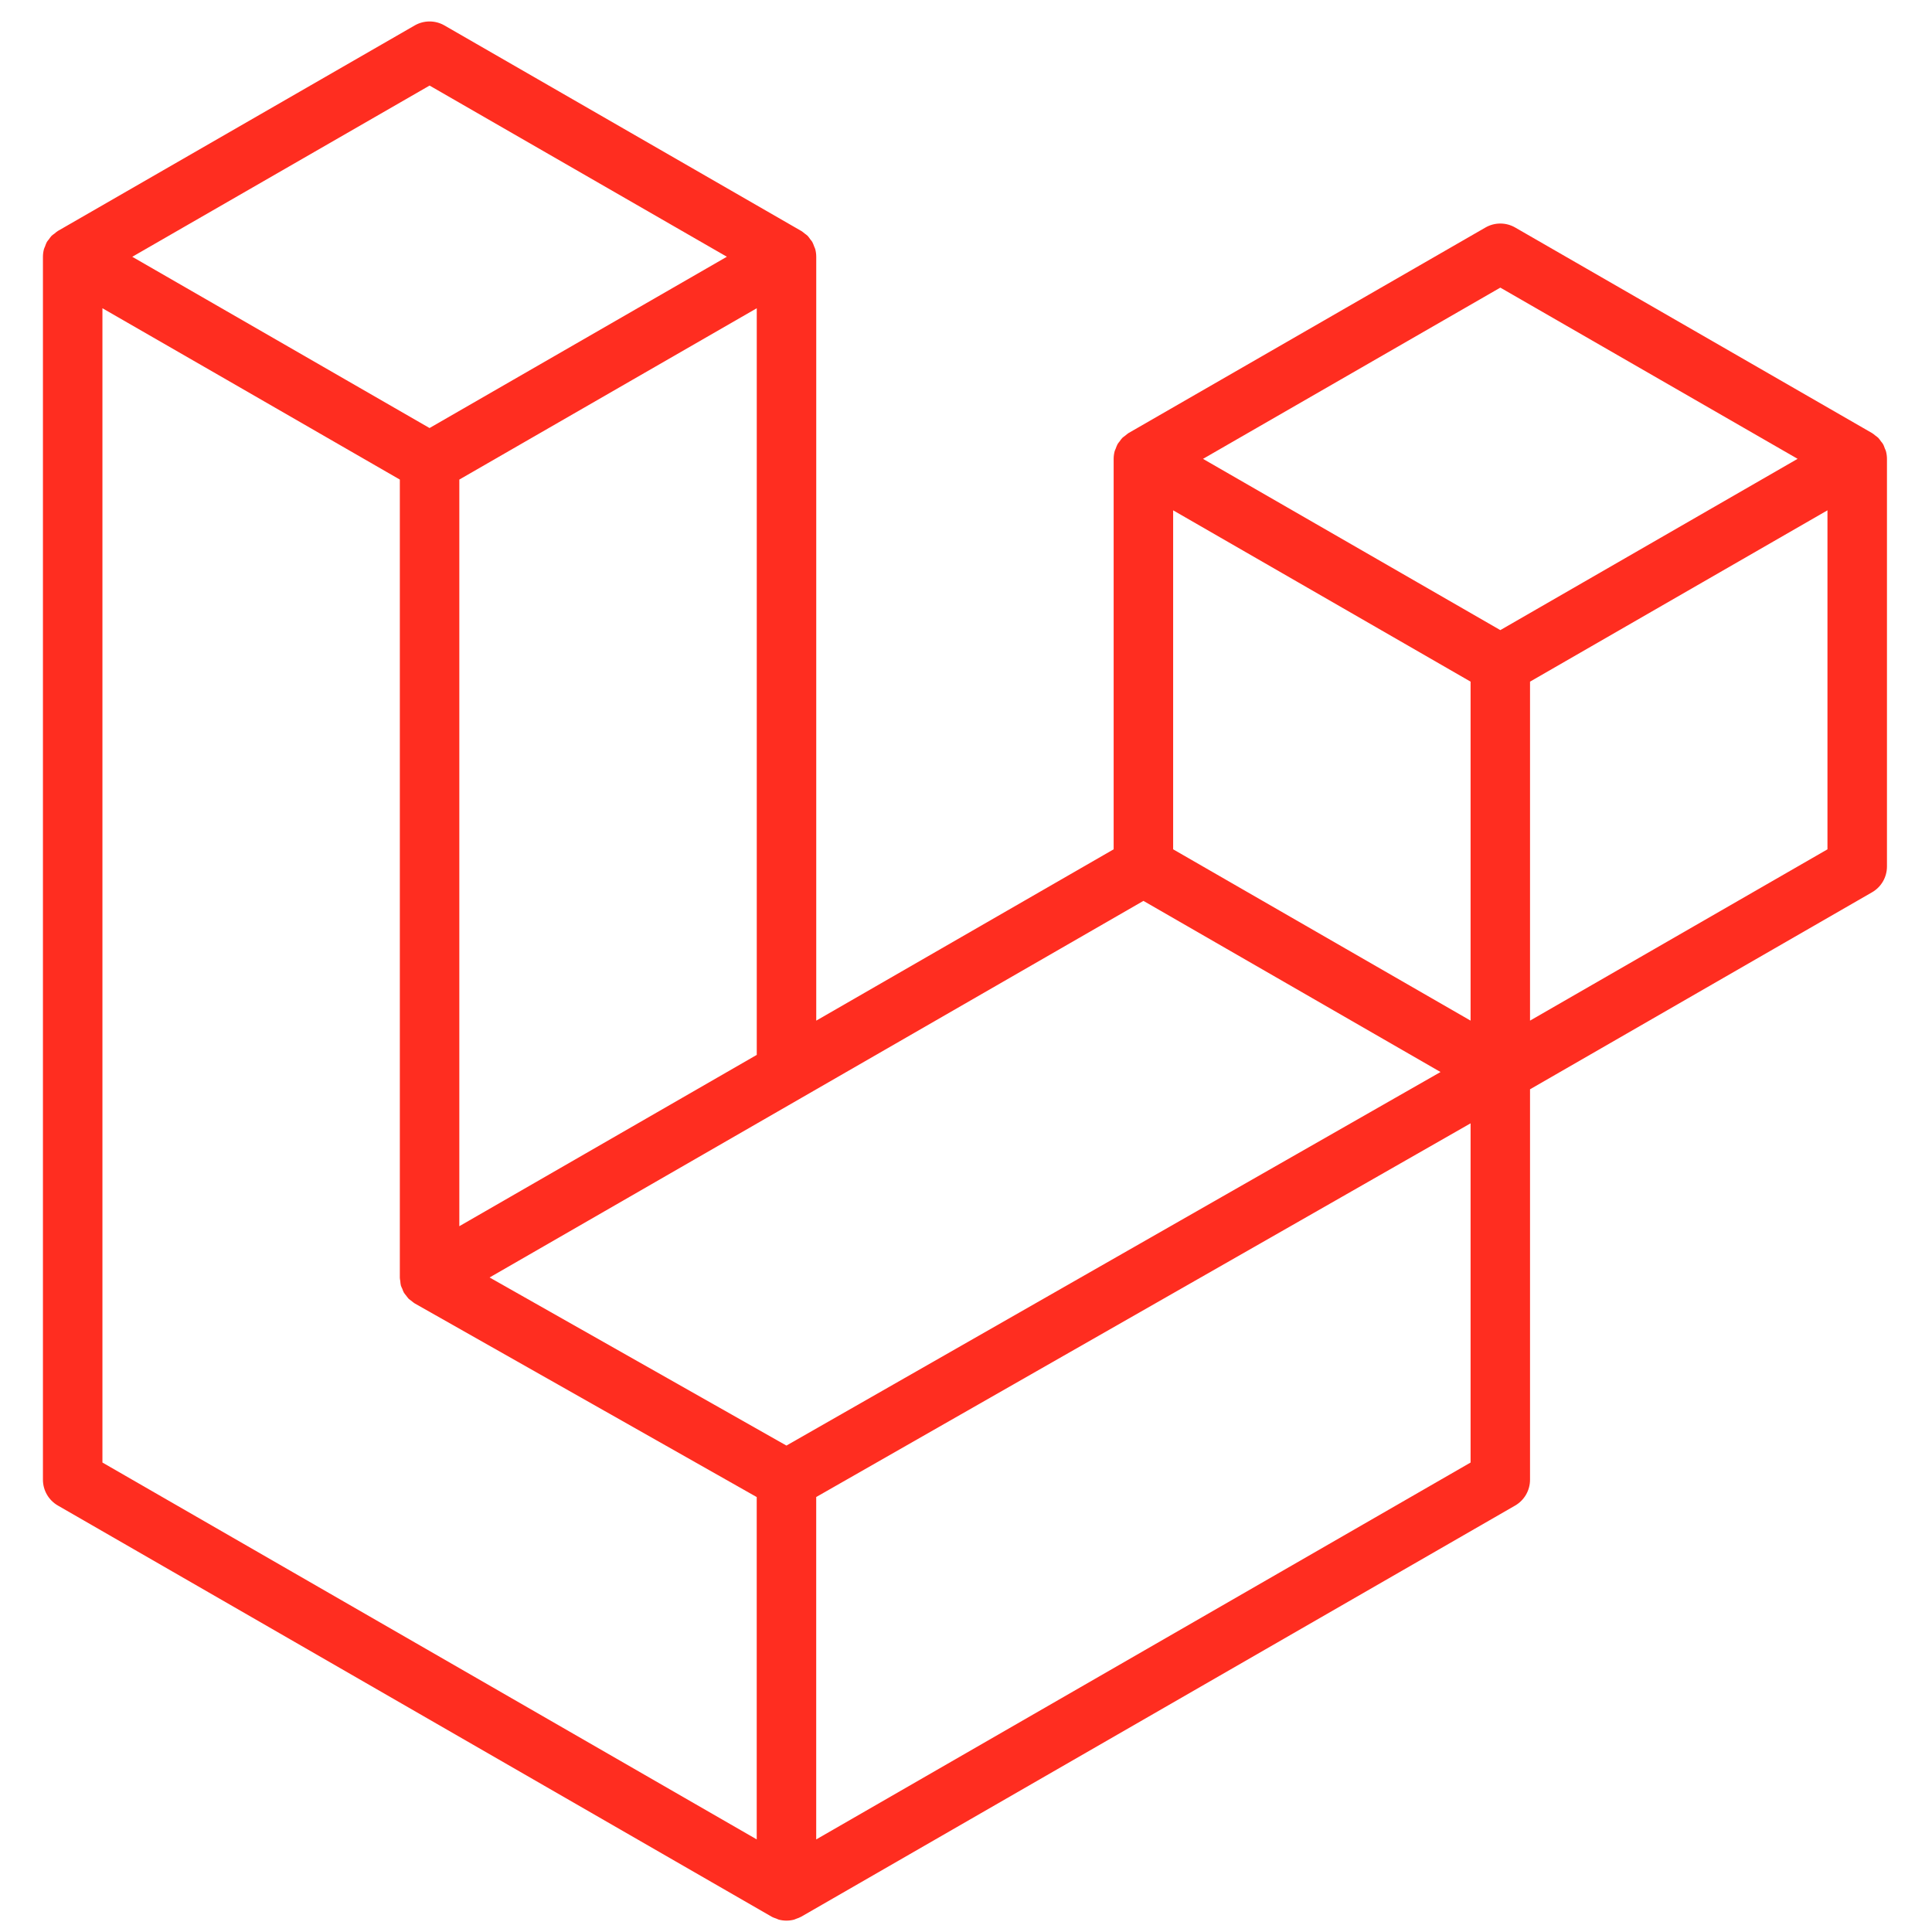
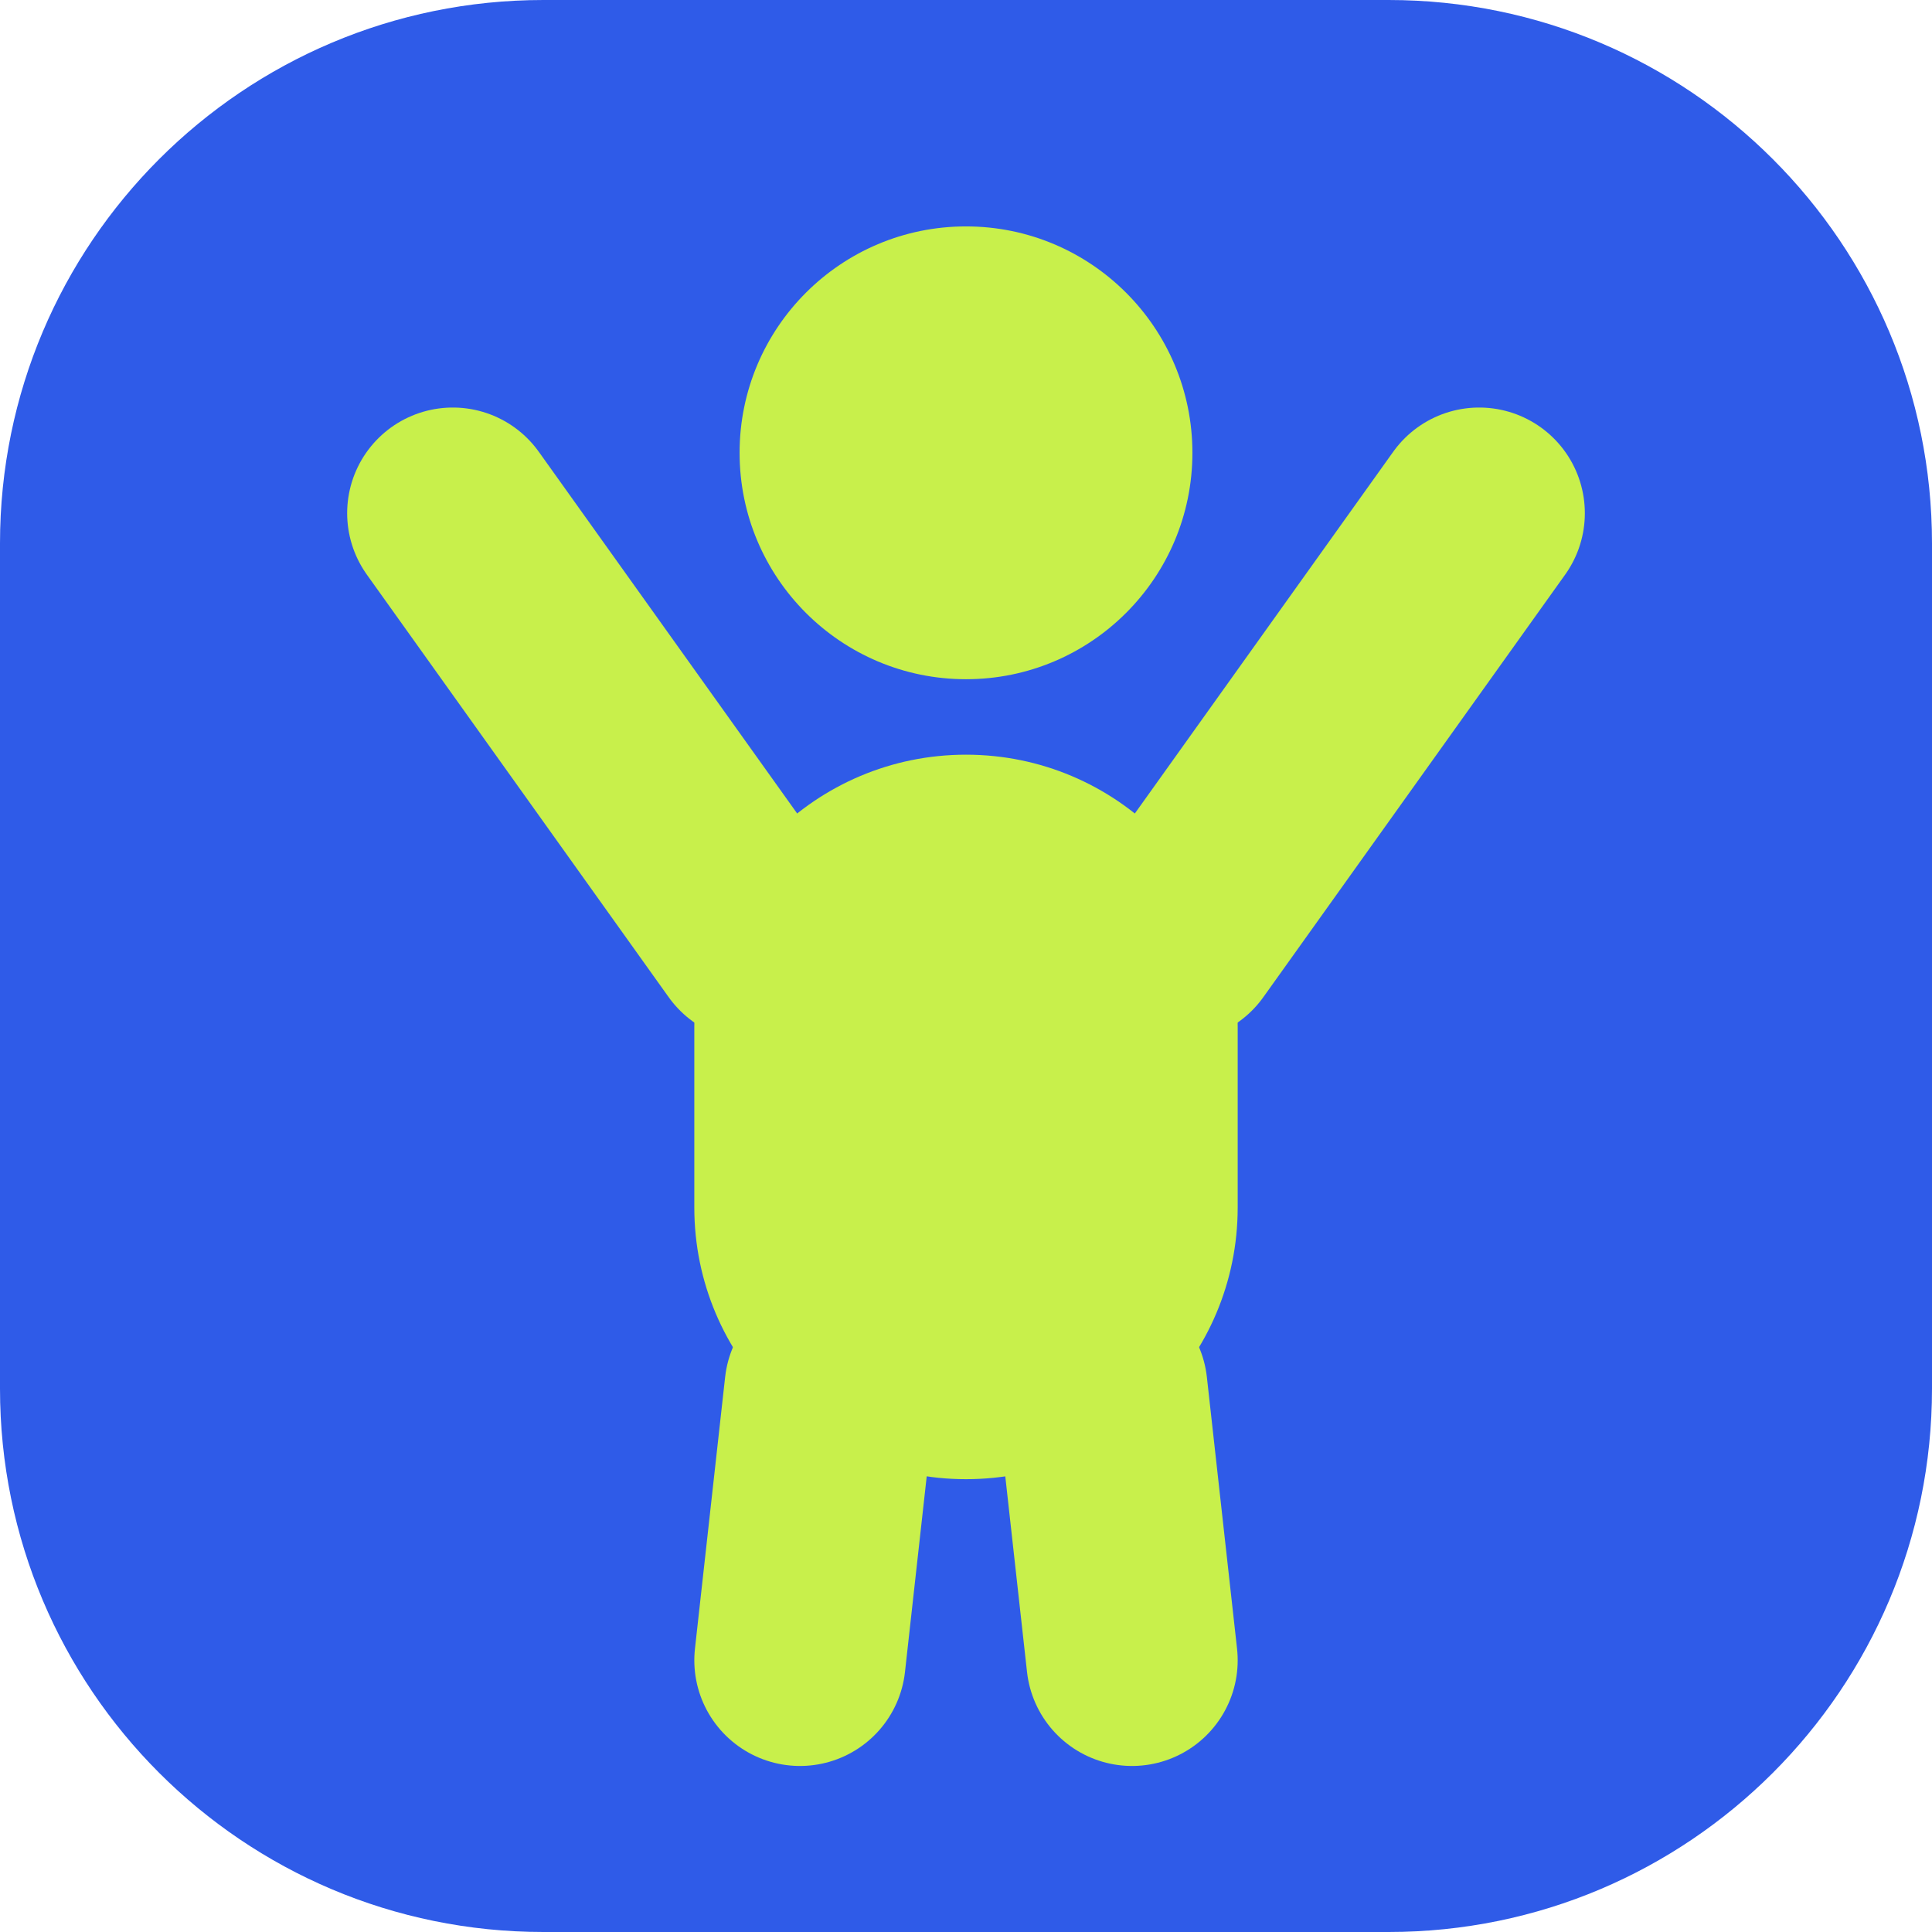
- <svg xmlns="http://www.w3.org/2000/svg" width="166" height="166" viewBox="0 0 166 166" fill="none">
-   <path fill-rule="evenodd" clip-rule="evenodd" d="M162.041 38.759C162.099 38.977 162.129 39.201 162.13 39.426V74.452C162.13 74.902 162.011 75.344 161.786 75.733C161.561 76.122 161.237 76.444 160.847 76.668L131.462 93.594V127.141C131.462 128.054 130.977 128.897 130.186 129.357L68.847 164.683C68.707 164.763 68.554 164.814 68.401 164.868C68.343 164.887 68.289 164.922 68.228 164.938C67.8 165.051 67.349 165.051 66.92 164.938C66.85 164.919 66.786 164.881 66.719 164.855C66.579 164.804 66.432 164.76 66.298 164.683L4.972 129.357C4.583 129.133 4.259 128.81 4.034 128.421C3.808 128.032 3.69 127.591 3.689 127.141L3.689 22.063C3.689 21.834 3.721 21.61 3.779 21.393C3.798 21.32 3.843 21.253 3.868 21.179C3.916 21.045 3.961 20.908 4.031 20.783C4.079 20.7 4.149 20.633 4.206 20.557C4.28 20.454 4.347 20.349 4.433 20.26C4.506 20.186 4.602 20.132 4.685 20.068C4.778 19.992 4.861 19.909 4.966 19.848L35.633 2.185C36.022 1.961 36.462 1.844 36.91 1.844C37.358 1.844 37.798 1.961 38.186 2.185L68.851 19.848H68.857C68.959 19.912 69.045 19.992 69.138 20.065C69.221 20.129 69.313 20.186 69.387 20.257C69.476 20.349 69.54 20.454 69.616 20.557C69.671 20.633 69.744 20.7 69.789 20.783C69.862 20.911 69.904 21.045 69.955 21.179C69.98 21.253 70.025 21.32 70.044 21.396C70.103 21.614 70.133 21.838 70.133 22.063V87.694L95.686 72.974V39.423C95.686 39.2 95.718 38.973 95.775 38.759C95.798 38.683 95.839 38.615 95.865 38.542C95.916 38.408 95.96 38.271 96.031 38.146C96.079 38.063 96.149 37.996 96.203 37.92C96.279 37.818 96.343 37.712 96.433 37.623C96.506 37.549 96.599 37.495 96.681 37.431C96.777 37.355 96.86 37.272 96.962 37.211L127.633 19.548C128.021 19.324 128.461 19.206 128.91 19.206C129.358 19.206 129.798 19.324 130.186 19.548L160.85 37.211C160.959 37.275 161.042 37.355 161.137 37.428C161.217 37.492 161.31 37.549 161.383 37.62C161.473 37.712 161.536 37.818 161.613 37.92C161.67 37.996 161.741 38.063 161.785 38.146C161.859 38.271 161.9 38.408 161.951 38.542C161.98 38.615 162.021 38.683 162.041 38.759ZM157.018 72.974V43.848L146.287 50.028L131.462 58.568V87.694L157.021 72.974H157.018ZM126.354 125.663V96.518L111.771 104.85L70.13 128.626V158.046L126.354 125.663ZM8.801 26.485V125.663L65.018 158.043V128.629L35.649 112L35.64 111.994L35.627 111.988C35.528 111.93 35.445 111.847 35.353 111.777C35.273 111.713 35.18 111.662 35.11 111.592L35.104 111.582C35.021 111.502 34.963 111.403 34.893 111.314C34.829 111.228 34.753 111.154 34.702 111.065L34.699 111.055C34.641 110.96 34.606 110.845 34.565 110.736C34.523 110.64 34.469 110.551 34.443 110.449C34.411 110.328 34.405 110.197 34.392 110.072C34.379 109.976 34.354 109.881 34.354 109.785V109.778V41.205L19.532 32.662L8.801 26.485ZM36.913 7.35L11.364 22.063L36.907 36.777L62.453 22.06L36.907 7.35H36.913ZM50.2 99.174L65.022 90.637V26.485L54.291 32.665L39.466 41.205V105.357L50.2 99.174ZM128.91 24.713L103.363 39.426L128.91 54.14L154.453 39.423L128.91 24.713ZM126.354 58.568L111.529 50.028L100.798 43.848V72.974L115.619 81.511L126.354 87.694V58.568ZM67.571 124.205L105.042 102.803L123.772 92.109L98.245 77.405L68.854 94.334L42.066 109.762L67.571 124.205Z" fill="#FF2D20" />
+ <svg xmlns="http://www.w3.org/2000/svg" viewBox="0 0 64 64">
+   <rect width="64" height="64" rx="18" fill="#2F5BE8" />
+   <g fill="none" stroke="#C8F04B" stroke-width="7" stroke-linecap="round">
+     <path d="M25 31 15 17M39 31 49 17" />
+     <path d="M27.5 46 26.5 55M36.5 46 37.5 55" />
+   </g>
+   <circle cx="32" cy="15" r="7.5" fill="#C8F04B" />
+   <rect x="23" y="25" width="18" height="24" rx="9" fill="#C8F04B" />
</svg>
